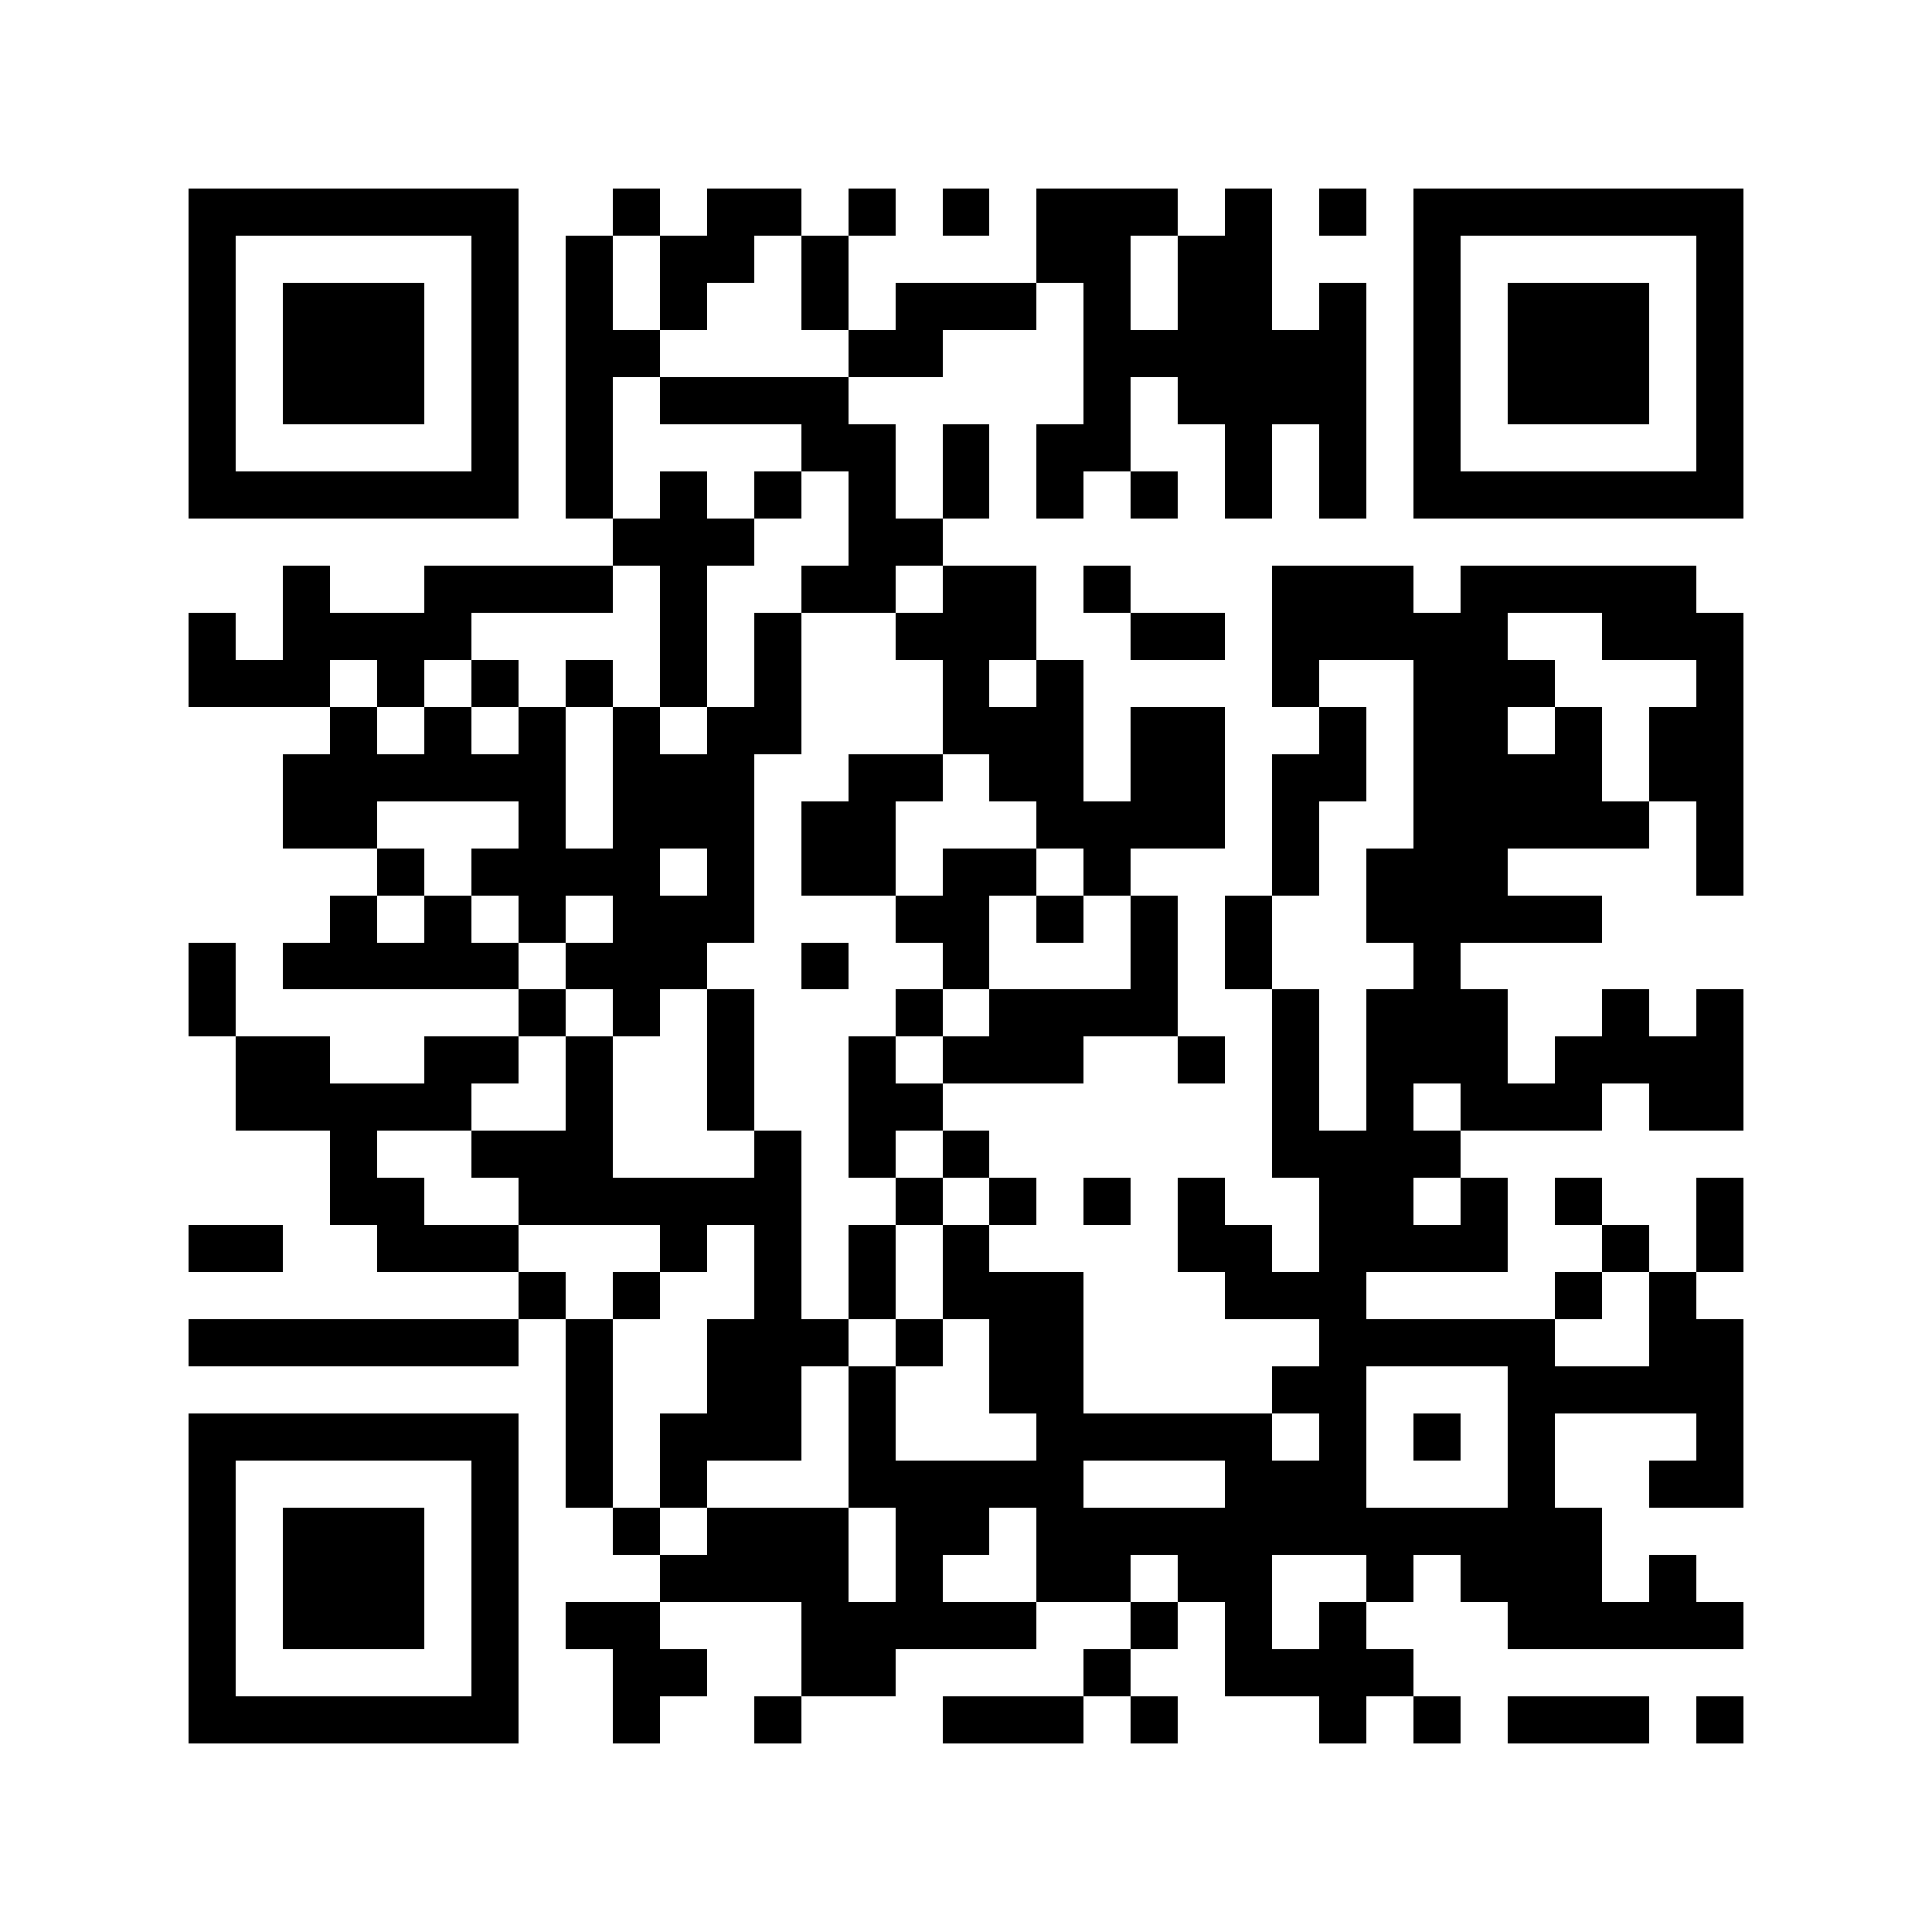
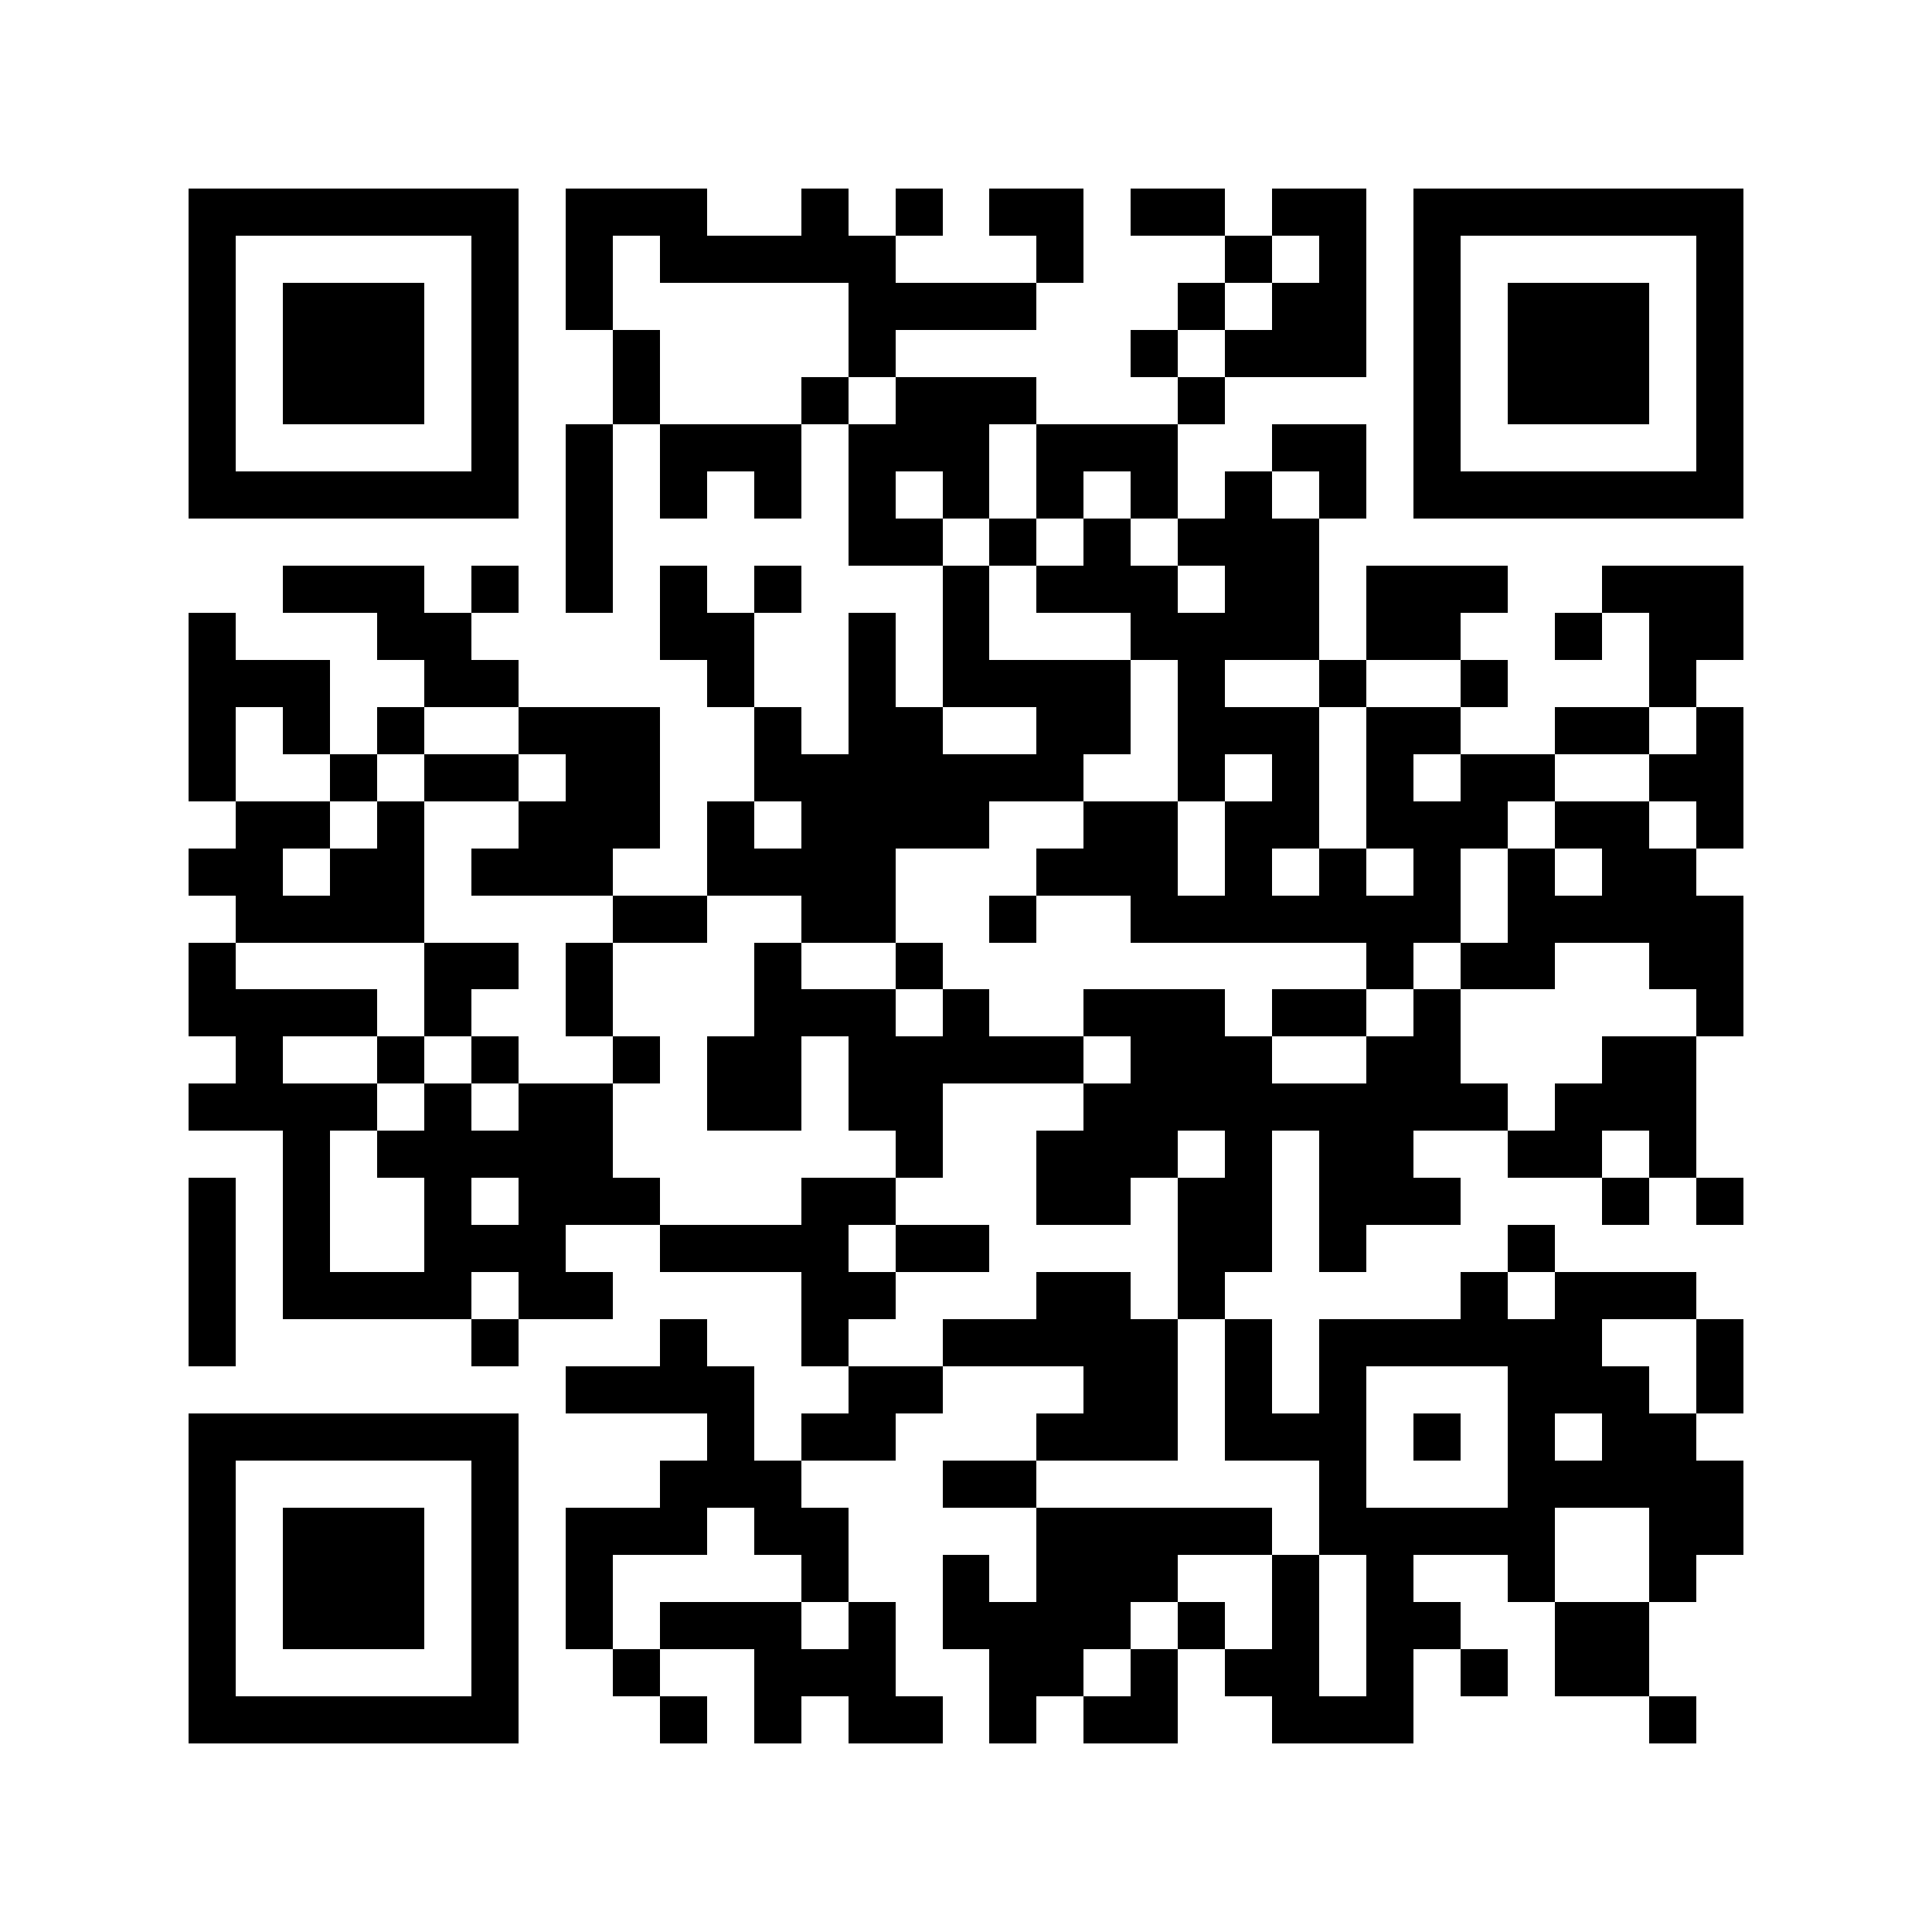
<svg xmlns="http://www.w3.org/2000/svg" viewBox="0 0 41 41" shape-rendering="crispEdges">
  <rect width="41" height="41" fill="#fff" />
-   <path d="M4 4h7v1h-7zM13 4h1v1h-1zM15 4h2v1h-2zM18 4h1v1h-1zM20 4h1v1h-1zM22 4h3v1h-3zM26 4h1v1h-1zM28 4h1v1h-1zM30 4h7v1h-7zM4 5h1v1h-1zM10 5h1v1h-1zM12 5h1v1h-1zM14 5h2v1h-2zM17 5h1v1h-1zM22 5h2v1h-2zM25 5h2v1h-2zM30 5h1v1h-1zM36 5h1v1h-1zM4 6h1v1h-1zM6 6h3v1h-3zM10 6h1v1h-1zM12 6h1v1h-1zM14 6h1v1h-1zM17 6h1v1h-1zM19 6h3v1h-3zM23 6h1v1h-1zM25 6h2v1h-2zM28 6h1v1h-1zM30 6h1v1h-1zM32 6h3v1h-3zM36 6h1v1h-1zM4 7h1v1h-1zM6 7h3v1h-3zM10 7h1v1h-1zM12 7h2v1h-2zM18 7h2v1h-2zM23 7h6v1h-6zM30 7h1v1h-1zM32 7h3v1h-3zM36 7h1v1h-1zM4 8h1v1h-1zM6 8h3v1h-3zM10 8h1v1h-1zM12 8h1v1h-1zM14 8h4v1h-4zM23 8h1v1h-1zM25 8h4v1h-4zM30 8h1v1h-1zM32 8h3v1h-3zM36 8h1v1h-1zM4 9h1v1h-1zM10 9h1v1h-1zM12 9h1v1h-1zM17 9h2v1h-2zM20 9h1v1h-1zM22 9h2v1h-2zM26 9h1v1h-1zM28 9h1v1h-1zM30 9h1v1h-1zM36 9h1v1h-1zM4 10h7v1h-7zM12 10h1v1h-1zM14 10h1v1h-1zM16 10h1v1h-1zM18 10h1v1h-1zM20 10h1v1h-1zM22 10h1v1h-1zM24 10h1v1h-1zM26 10h1v1h-1zM28 10h1v1h-1zM30 10h7v1h-7zM13 11h3v1h-3zM18 11h2v1h-2zM6 12h1v1h-1zM9 12h4v1h-4zM14 12h1v1h-1zM17 12h2v1h-2zM20 12h2v1h-2zM23 12h1v1h-1zM27 12h3v1h-3zM31 12h5v1h-5zM4 13h1v1h-1zM6 13h4v1h-4zM14 13h1v1h-1zM16 13h1v1h-1zM19 13h3v1h-3zM24 13h2v1h-2zM27 13h5v1h-5zM34 13h3v1h-3zM4 14h3v1h-3zM8 14h1v1h-1zM10 14h1v1h-1zM12 14h1v1h-1zM14 14h1v1h-1zM16 14h1v1h-1zM20 14h1v1h-1zM22 14h1v1h-1zM27 14h1v1h-1zM30 14h3v1h-3zM36 14h1v1h-1zM7 15h1v1h-1zM9 15h1v1h-1zM11 15h1v1h-1zM13 15h1v1h-1zM15 15h2v1h-2zM20 15h3v1h-3zM24 15h2v1h-2zM28 15h1v1h-1zM30 15h2v1h-2zM33 15h1v1h-1zM35 15h2v1h-2zM6 16h6v1h-6zM13 16h3v1h-3zM18 16h2v1h-2zM21 16h2v1h-2zM24 16h2v1h-2zM27 16h2v1h-2zM30 16h4v1h-4zM35 16h2v1h-2zM6 17h2v1h-2zM11 17h1v1h-1zM13 17h3v1h-3zM17 17h2v1h-2zM22 17h4v1h-4zM27 17h1v1h-1zM30 17h5v1h-5zM36 17h1v1h-1zM8 18h1v1h-1zM10 18h4v1h-4zM15 18h1v1h-1zM17 18h2v1h-2zM20 18h2v1h-2zM23 18h1v1h-1zM27 18h1v1h-1zM29 18h3v1h-3zM36 18h1v1h-1zM7 19h1v1h-1zM9 19h1v1h-1zM11 19h1v1h-1zM13 19h3v1h-3zM19 19h2v1h-2zM22 19h1v1h-1zM24 19h1v1h-1zM26 19h1v1h-1zM29 19h5v1h-5zM4 20h1v1h-1zM6 20h5v1h-5zM12 20h3v1h-3zM17 20h1v1h-1zM20 20h1v1h-1zM24 20h1v1h-1zM26 20h1v1h-1zM30 20h1v1h-1zM4 21h1v1h-1zM11 21h1v1h-1zM13 21h1v1h-1zM15 21h1v1h-1zM19 21h1v1h-1zM21 21h4v1h-4zM27 21h1v1h-1zM29 21h3v1h-3zM34 21h1v1h-1zM36 21h1v1h-1zM5 22h2v1h-2zM9 22h2v1h-2zM12 22h1v1h-1zM15 22h1v1h-1zM18 22h1v1h-1zM20 22h3v1h-3zM25 22h1v1h-1zM27 22h1v1h-1zM29 22h3v1h-3zM33 22h4v1h-4zM5 23h5v1h-5zM12 23h1v1h-1zM15 23h1v1h-1zM18 23h2v1h-2zM27 23h1v1h-1zM29 23h1v1h-1zM31 23h3v1h-3zM35 23h2v1h-2zM7 24h1v1h-1zM10 24h3v1h-3zM16 24h1v1h-1zM18 24h1v1h-1zM20 24h1v1h-1zM27 24h4v1h-4zM7 25h2v1h-2zM11 25h6v1h-6zM19 25h1v1h-1zM21 25h1v1h-1zM23 25h1v1h-1zM25 25h1v1h-1zM28 25h2v1h-2zM31 25h1v1h-1zM33 25h1v1h-1zM36 25h1v1h-1zM4 26h2v1h-2zM8 26h3v1h-3zM14 26h1v1h-1zM16 26h1v1h-1zM18 26h1v1h-1zM20 26h1v1h-1zM25 26h2v1h-2zM28 26h4v1h-4zM34 26h1v1h-1zM36 26h1v1h-1zM11 27h1v1h-1zM13 27h1v1h-1zM16 27h1v1h-1zM18 27h1v1h-1zM20 27h3v1h-3zM26 27h3v1h-3zM33 27h1v1h-1zM35 27h1v1h-1zM4 28h7v1h-7zM12 28h1v1h-1zM15 28h3v1h-3zM19 28h1v1h-1zM21 28h2v1h-2zM28 28h5v1h-5zM35 28h2v1h-2zM12 29h1v1h-1zM15 29h2v1h-2zM18 29h1v1h-1zM21 29h2v1h-2zM27 29h2v1h-2zM32 29h5v1h-5zM4 30h7v1h-7zM12 30h1v1h-1zM14 30h3v1h-3zM18 30h1v1h-1zM22 30h5v1h-5zM28 30h1v1h-1zM30 30h1v1h-1zM32 30h1v1h-1zM36 30h1v1h-1zM4 31h1v1h-1zM10 31h1v1h-1zM12 31h1v1h-1zM14 31h1v1h-1zM18 31h5v1h-5zM26 31h3v1h-3zM32 31h1v1h-1zM35 31h2v1h-2zM4 32h1v1h-1zM6 32h3v1h-3zM10 32h1v1h-1zM13 32h1v1h-1zM15 32h3v1h-3zM19 32h2v1h-2zM22 32h12v1h-12zM4 33h1v1h-1zM6 33h3v1h-3zM10 33h1v1h-1zM14 33h4v1h-4zM19 33h1v1h-1zM22 33h2v1h-2zM25 33h2v1h-2zM29 33h1v1h-1zM31 33h3v1h-3zM35 33h1v1h-1zM4 34h1v1h-1zM6 34h3v1h-3zM10 34h1v1h-1zM12 34h2v1h-2zM17 34h5v1h-5zM24 34h1v1h-1zM26 34h1v1h-1zM28 34h1v1h-1zM32 34h5v1h-5zM4 35h1v1h-1zM10 35h1v1h-1zM13 35h2v1h-2zM17 35h2v1h-2zM23 35h1v1h-1zM26 35h4v1h-4zM4 36h7v1h-7zM13 36h1v1h-1zM16 36h1v1h-1zM20 36h3v1h-3zM24 36h1v1h-1zM28 36h1v1h-1zM30 36h1v1h-1zM32 36h3v1h-3zM36 36h1v1h-1z" fill="#000" />
+   <path d="M4 4h7v1h-7zM12 4h3v1h-3zM17 4h1v1h-1zM19 4h1v1h-1zM21 4h2v1h-2zM24 4h2v1h-2zM27 4h2v1h-2zM30 4h7v1h-7zM4 5h1v1h-1zM10 5h1v1h-1zM12 5h1v1h-1zM14 5h5v1h-5zM22 5h1v1h-1zM26 5h1v1h-1zM28 5h1v1h-1zM30 5h1v1h-1zM36 5h1v1h-1zM4 6h1v1h-1zM6 6h3v1h-3zM10 6h1v1h-1zM12 6h1v1h-1zM18 6h4v1h-4zM25 6h1v1h-1zM27 6h2v1h-2zM30 6h1v1h-1zM32 6h3v1h-3zM36 6h1v1h-1zM4 7h1v1h-1zM6 7h3v1h-3zM10 7h1v1h-1zM13 7h1v1h-1zM18 7h1v1h-1zM24 7h1v1h-1zM26 7h3v1h-3zM30 7h1v1h-1zM32 7h3v1h-3zM36 7h1v1h-1zM4 8h1v1h-1zM6 8h3v1h-3zM10 8h1v1h-1zM13 8h1v1h-1zM17 8h1v1h-1zM19 8h3v1h-3zM25 8h1v1h-1zM30 8h1v1h-1zM32 8h3v1h-3zM36 8h1v1h-1zM4 9h1v1h-1zM10 9h1v1h-1zM12 9h1v1h-1zM14 9h3v1h-3zM18 9h3v1h-3zM22 9h3v1h-3zM27 9h2v1h-2zM30 9h1v1h-1zM36 9h1v1h-1zM4 10h7v1h-7zM12 10h1v1h-1zM14 10h1v1h-1zM16 10h1v1h-1zM18 10h1v1h-1zM20 10h1v1h-1zM22 10h1v1h-1zM24 10h1v1h-1zM26 10h1v1h-1zM28 10h1v1h-1zM30 10h7v1h-7zM12 11h1v1h-1zM18 11h2v1h-2zM21 11h1v1h-1zM23 11h1v1h-1zM25 11h3v1h-3zM6 12h3v1h-3zM10 12h1v1h-1zM12 12h1v1h-1zM14 12h1v1h-1zM16 12h1v1h-1zM20 12h1v1h-1zM22 12h3v1h-3zM26 12h2v1h-2zM29 12h3v1h-3zM34 12h3v1h-3zM4 13h1v1h-1zM8 13h2v1h-2zM14 13h2v1h-2zM18 13h1v1h-1zM20 13h1v1h-1zM24 13h4v1h-4zM29 13h2v1h-2zM33 13h1v1h-1zM35 13h2v1h-2zM4 14h3v1h-3zM9 14h2v1h-2zM15 14h1v1h-1zM18 14h1v1h-1zM20 14h4v1h-4zM25 14h1v1h-1zM28 14h1v1h-1zM31 14h1v1h-1zM35 14h1v1h-1zM4 15h1v1h-1zM6 15h1v1h-1zM8 15h1v1h-1zM11 15h3v1h-3zM16 15h1v1h-1zM18 15h2v1h-2zM22 15h2v1h-2zM25 15h3v1h-3zM29 15h2v1h-2zM33 15h2v1h-2zM36 15h1v1h-1zM4 16h1v1h-1zM7 16h1v1h-1zM9 16h2v1h-2zM12 16h2v1h-2zM16 16h7v1h-7zM25 16h1v1h-1zM27 16h1v1h-1zM29 16h1v1h-1zM31 16h2v1h-2zM35 16h2v1h-2zM5 17h2v1h-2zM8 17h1v1h-1zM11 17h3v1h-3zM15 17h1v1h-1zM17 17h4v1h-4zM23 17h2v1h-2zM26 17h2v1h-2zM29 17h3v1h-3zM33 17h2v1h-2zM36 17h1v1h-1zM4 18h2v1h-2zM7 18h2v1h-2zM10 18h3v1h-3zM15 18h4v1h-4zM22 18h3v1h-3zM26 18h1v1h-1zM28 18h1v1h-1zM30 18h1v1h-1zM32 18h1v1h-1zM34 18h2v1h-2zM5 19h4v1h-4zM13 19h2v1h-2zM17 19h2v1h-2zM21 19h1v1h-1zM24 19h7v1h-7zM32 19h5v1h-5zM4 20h1v1h-1zM9 20h2v1h-2zM12 20h1v1h-1zM16 20h1v1h-1zM19 20h1v1h-1zM29 20h1v1h-1zM31 20h2v1h-2zM35 20h2v1h-2zM4 21h4v1h-4zM9 21h1v1h-1zM12 21h1v1h-1zM16 21h3v1h-3zM20 21h1v1h-1zM23 21h3v1h-3zM27 21h2v1h-2zM30 21h1v1h-1zM36 21h1v1h-1zM5 22h1v1h-1zM8 22h1v1h-1zM10 22h1v1h-1zM13 22h1v1h-1zM15 22h2v1h-2zM18 22h5v1h-5zM24 22h3v1h-3zM29 22h2v1h-2zM34 22h2v1h-2zM4 23h4v1h-4zM9 23h1v1h-1zM11 23h2v1h-2zM15 23h2v1h-2zM18 23h2v1h-2zM23 23h9v1h-9zM33 23h3v1h-3zM6 24h1v1h-1zM8 24h5v1h-5zM19 24h1v1h-1zM22 24h3v1h-3zM26 24h1v1h-1zM28 24h2v1h-2zM32 24h2v1h-2zM35 24h1v1h-1zM4 25h1v1h-1zM6 25h1v1h-1zM9 25h1v1h-1zM11 25h3v1h-3zM17 25h2v1h-2zM22 25h2v1h-2zM25 25h2v1h-2zM28 25h3v1h-3zM34 25h1v1h-1zM36 25h1v1h-1zM4 26h1v1h-1zM6 26h1v1h-1zM9 26h3v1h-3zM14 26h4v1h-4zM19 26h2v1h-2zM25 26h2v1h-2zM28 26h1v1h-1zM32 26h1v1h-1zM4 27h1v1h-1zM6 27h4v1h-4zM11 27h2v1h-2zM17 27h2v1h-2zM22 27h2v1h-2zM25 27h1v1h-1zM31 27h1v1h-1zM33 27h3v1h-3zM4 28h1v1h-1zM10 28h1v1h-1zM14 28h1v1h-1zM17 28h1v1h-1zM20 28h5v1h-5zM26 28h1v1h-1zM28 28h6v1h-6zM36 28h1v1h-1zM12 29h4v1h-4zM18 29h2v1h-2zM23 29h2v1h-2zM26 29h1v1h-1zM28 29h1v1h-1zM32 29h3v1h-3zM36 29h1v1h-1zM4 30h7v1h-7zM15 30h1v1h-1zM17 30h2v1h-2zM22 30h3v1h-3zM26 30h3v1h-3zM30 30h1v1h-1zM32 30h1v1h-1zM34 30h2v1h-2zM4 31h1v1h-1zM10 31h1v1h-1zM14 31h3v1h-3zM20 31h2v1h-2zM28 31h1v1h-1zM32 31h5v1h-5zM4 32h1v1h-1zM6 32h3v1h-3zM10 32h1v1h-1zM12 32h3v1h-3zM16 32h2v1h-2zM22 32h5v1h-5zM28 32h5v1h-5zM35 32h2v1h-2zM4 33h1v1h-1zM6 33h3v1h-3zM10 33h1v1h-1zM12 33h1v1h-1zM17 33h1v1h-1zM20 33h1v1h-1zM22 33h3v1h-3zM27 33h1v1h-1zM29 33h1v1h-1zM32 33h1v1h-1zM35 33h1v1h-1zM4 34h1v1h-1zM6 34h3v1h-3zM10 34h1v1h-1zM12 34h1v1h-1zM14 34h3v1h-3zM18 34h1v1h-1zM20 34h4v1h-4zM25 34h1v1h-1zM27 34h1v1h-1zM29 34h2v1h-2zM33 34h2v1h-2zM4 35h1v1h-1zM10 35h1v1h-1zM13 35h1v1h-1zM16 35h3v1h-3zM21 35h2v1h-2zM24 35h1v1h-1zM26 35h2v1h-2zM29 35h1v1h-1zM31 35h1v1h-1zM33 35h2v1h-2zM4 36h7v1h-7zM14 36h1v1h-1zM16 36h1v1h-1zM18 36h2v1h-2zM21 36h1v1h-1zM23 36h2v1h-2zM27 36h3v1h-3zM35 36h1v1h-1z" fill="#000" />
</svg>
